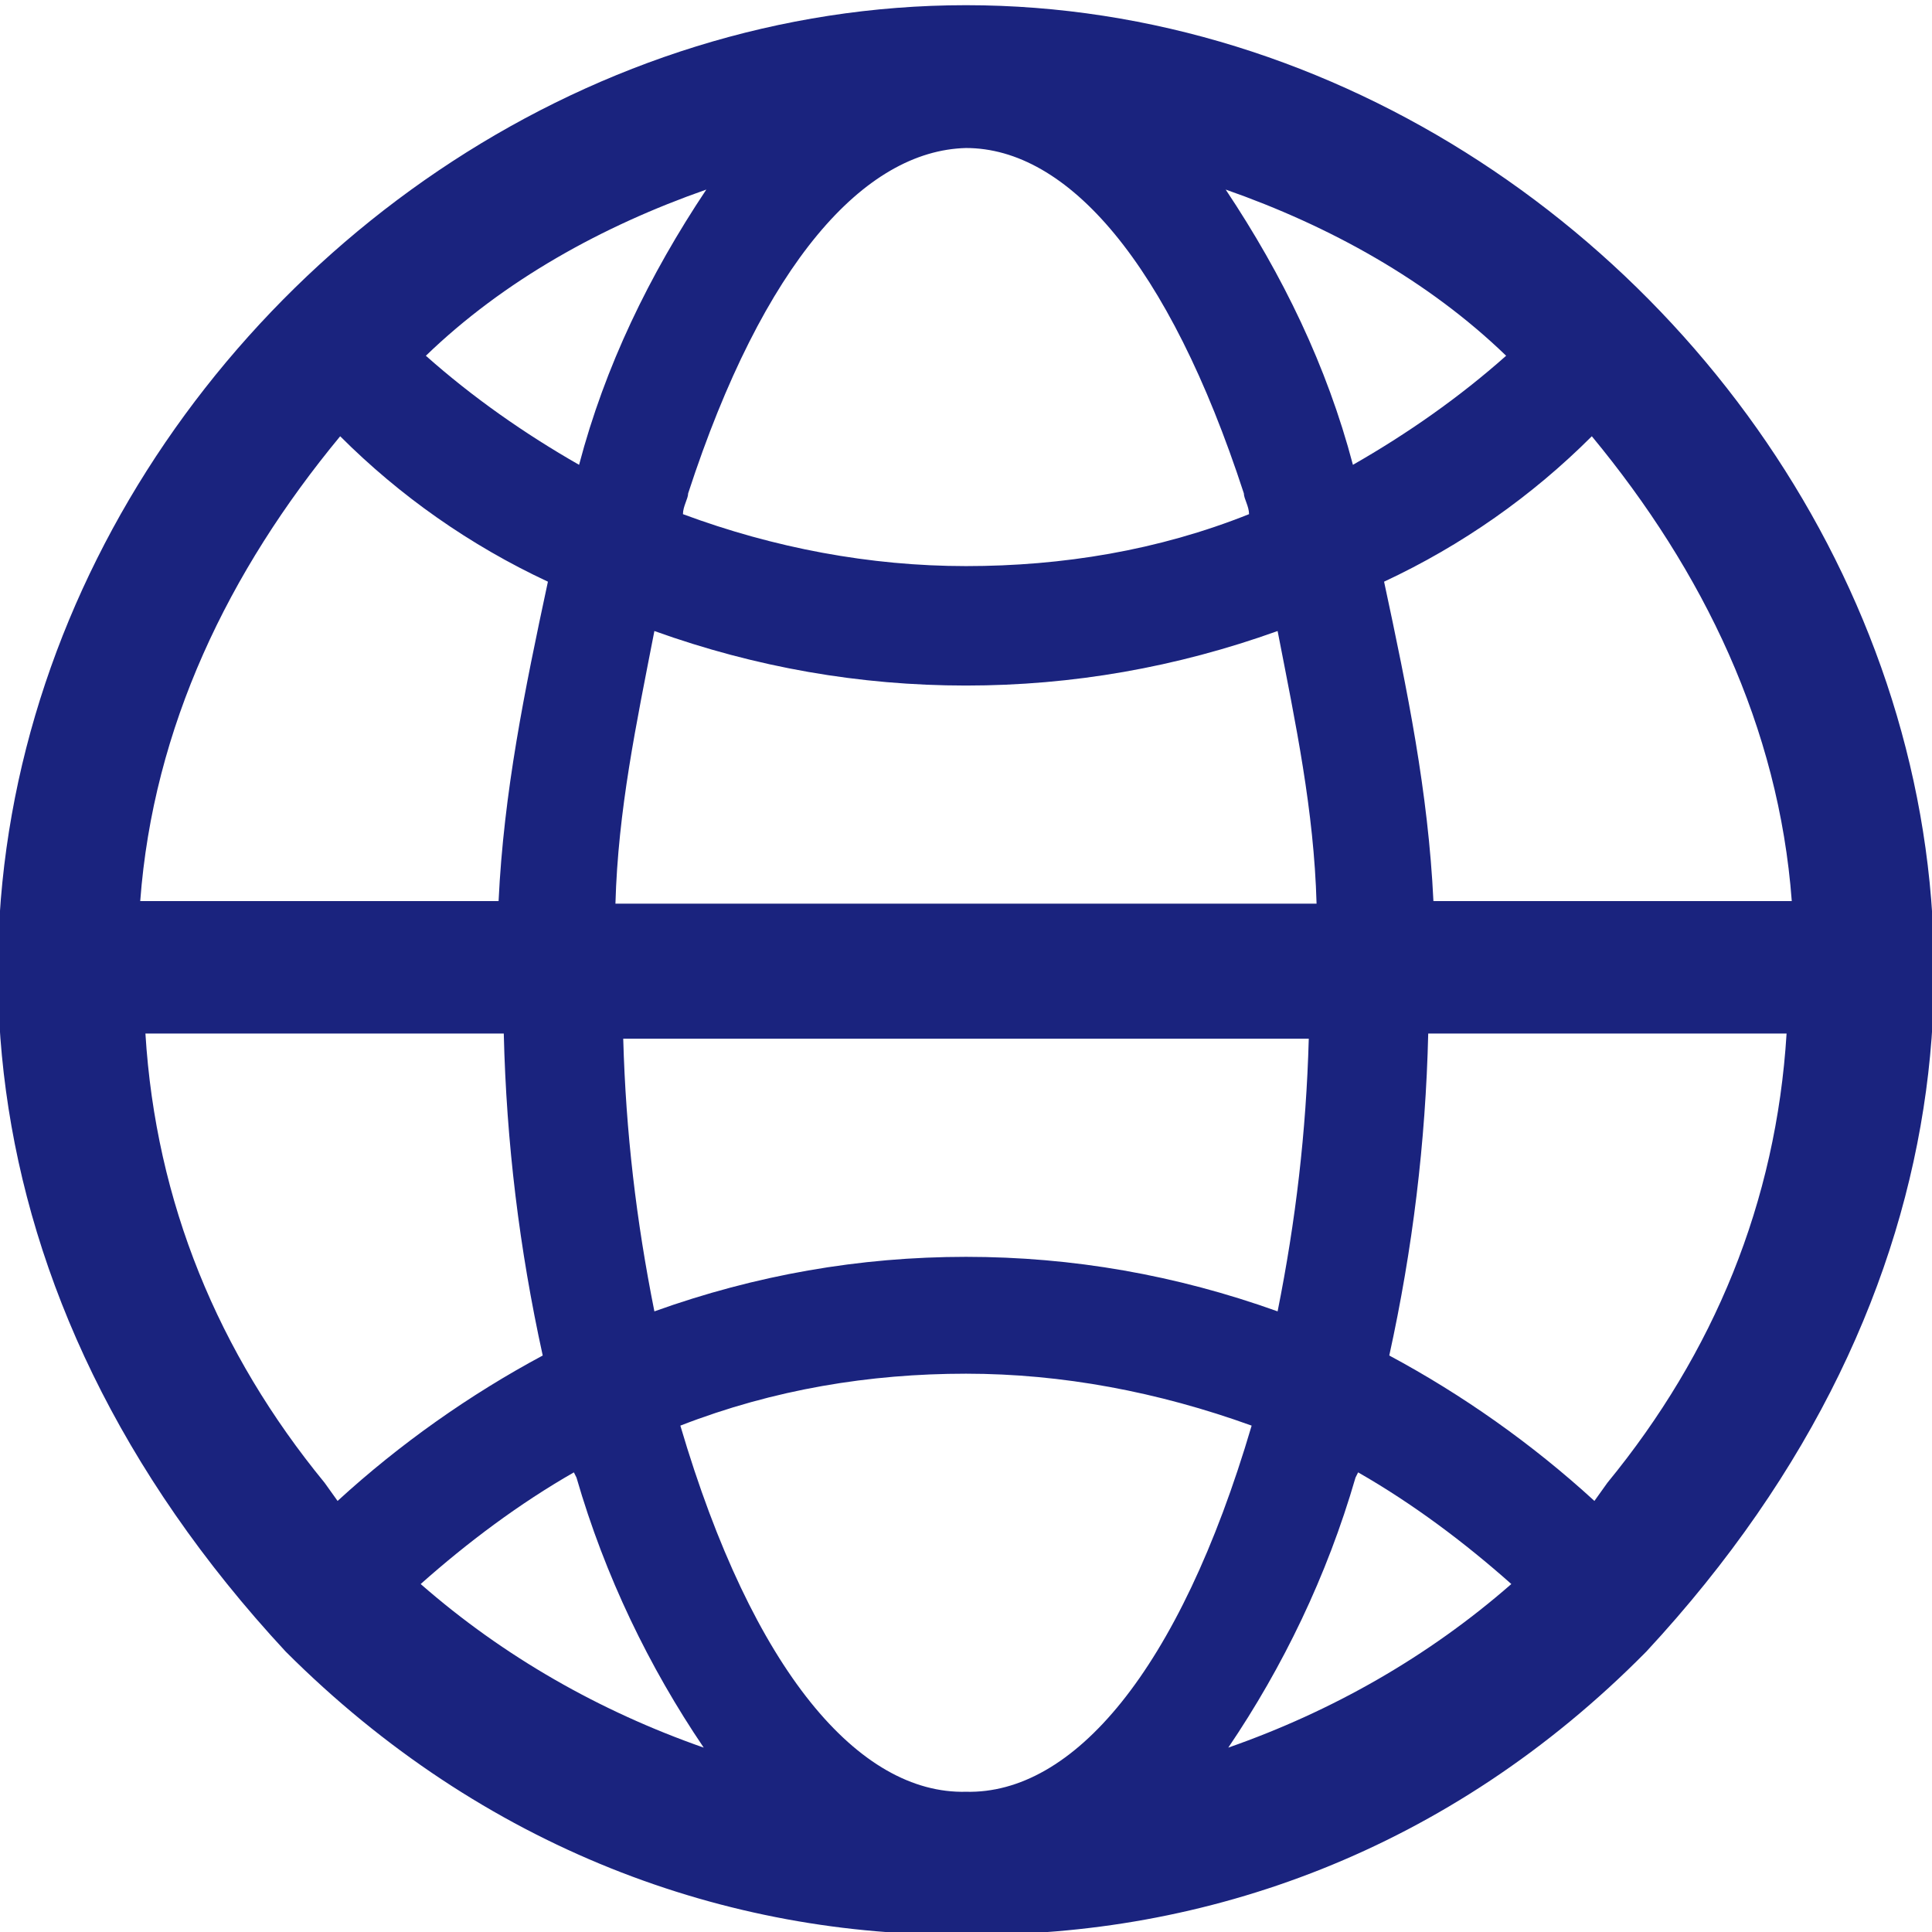
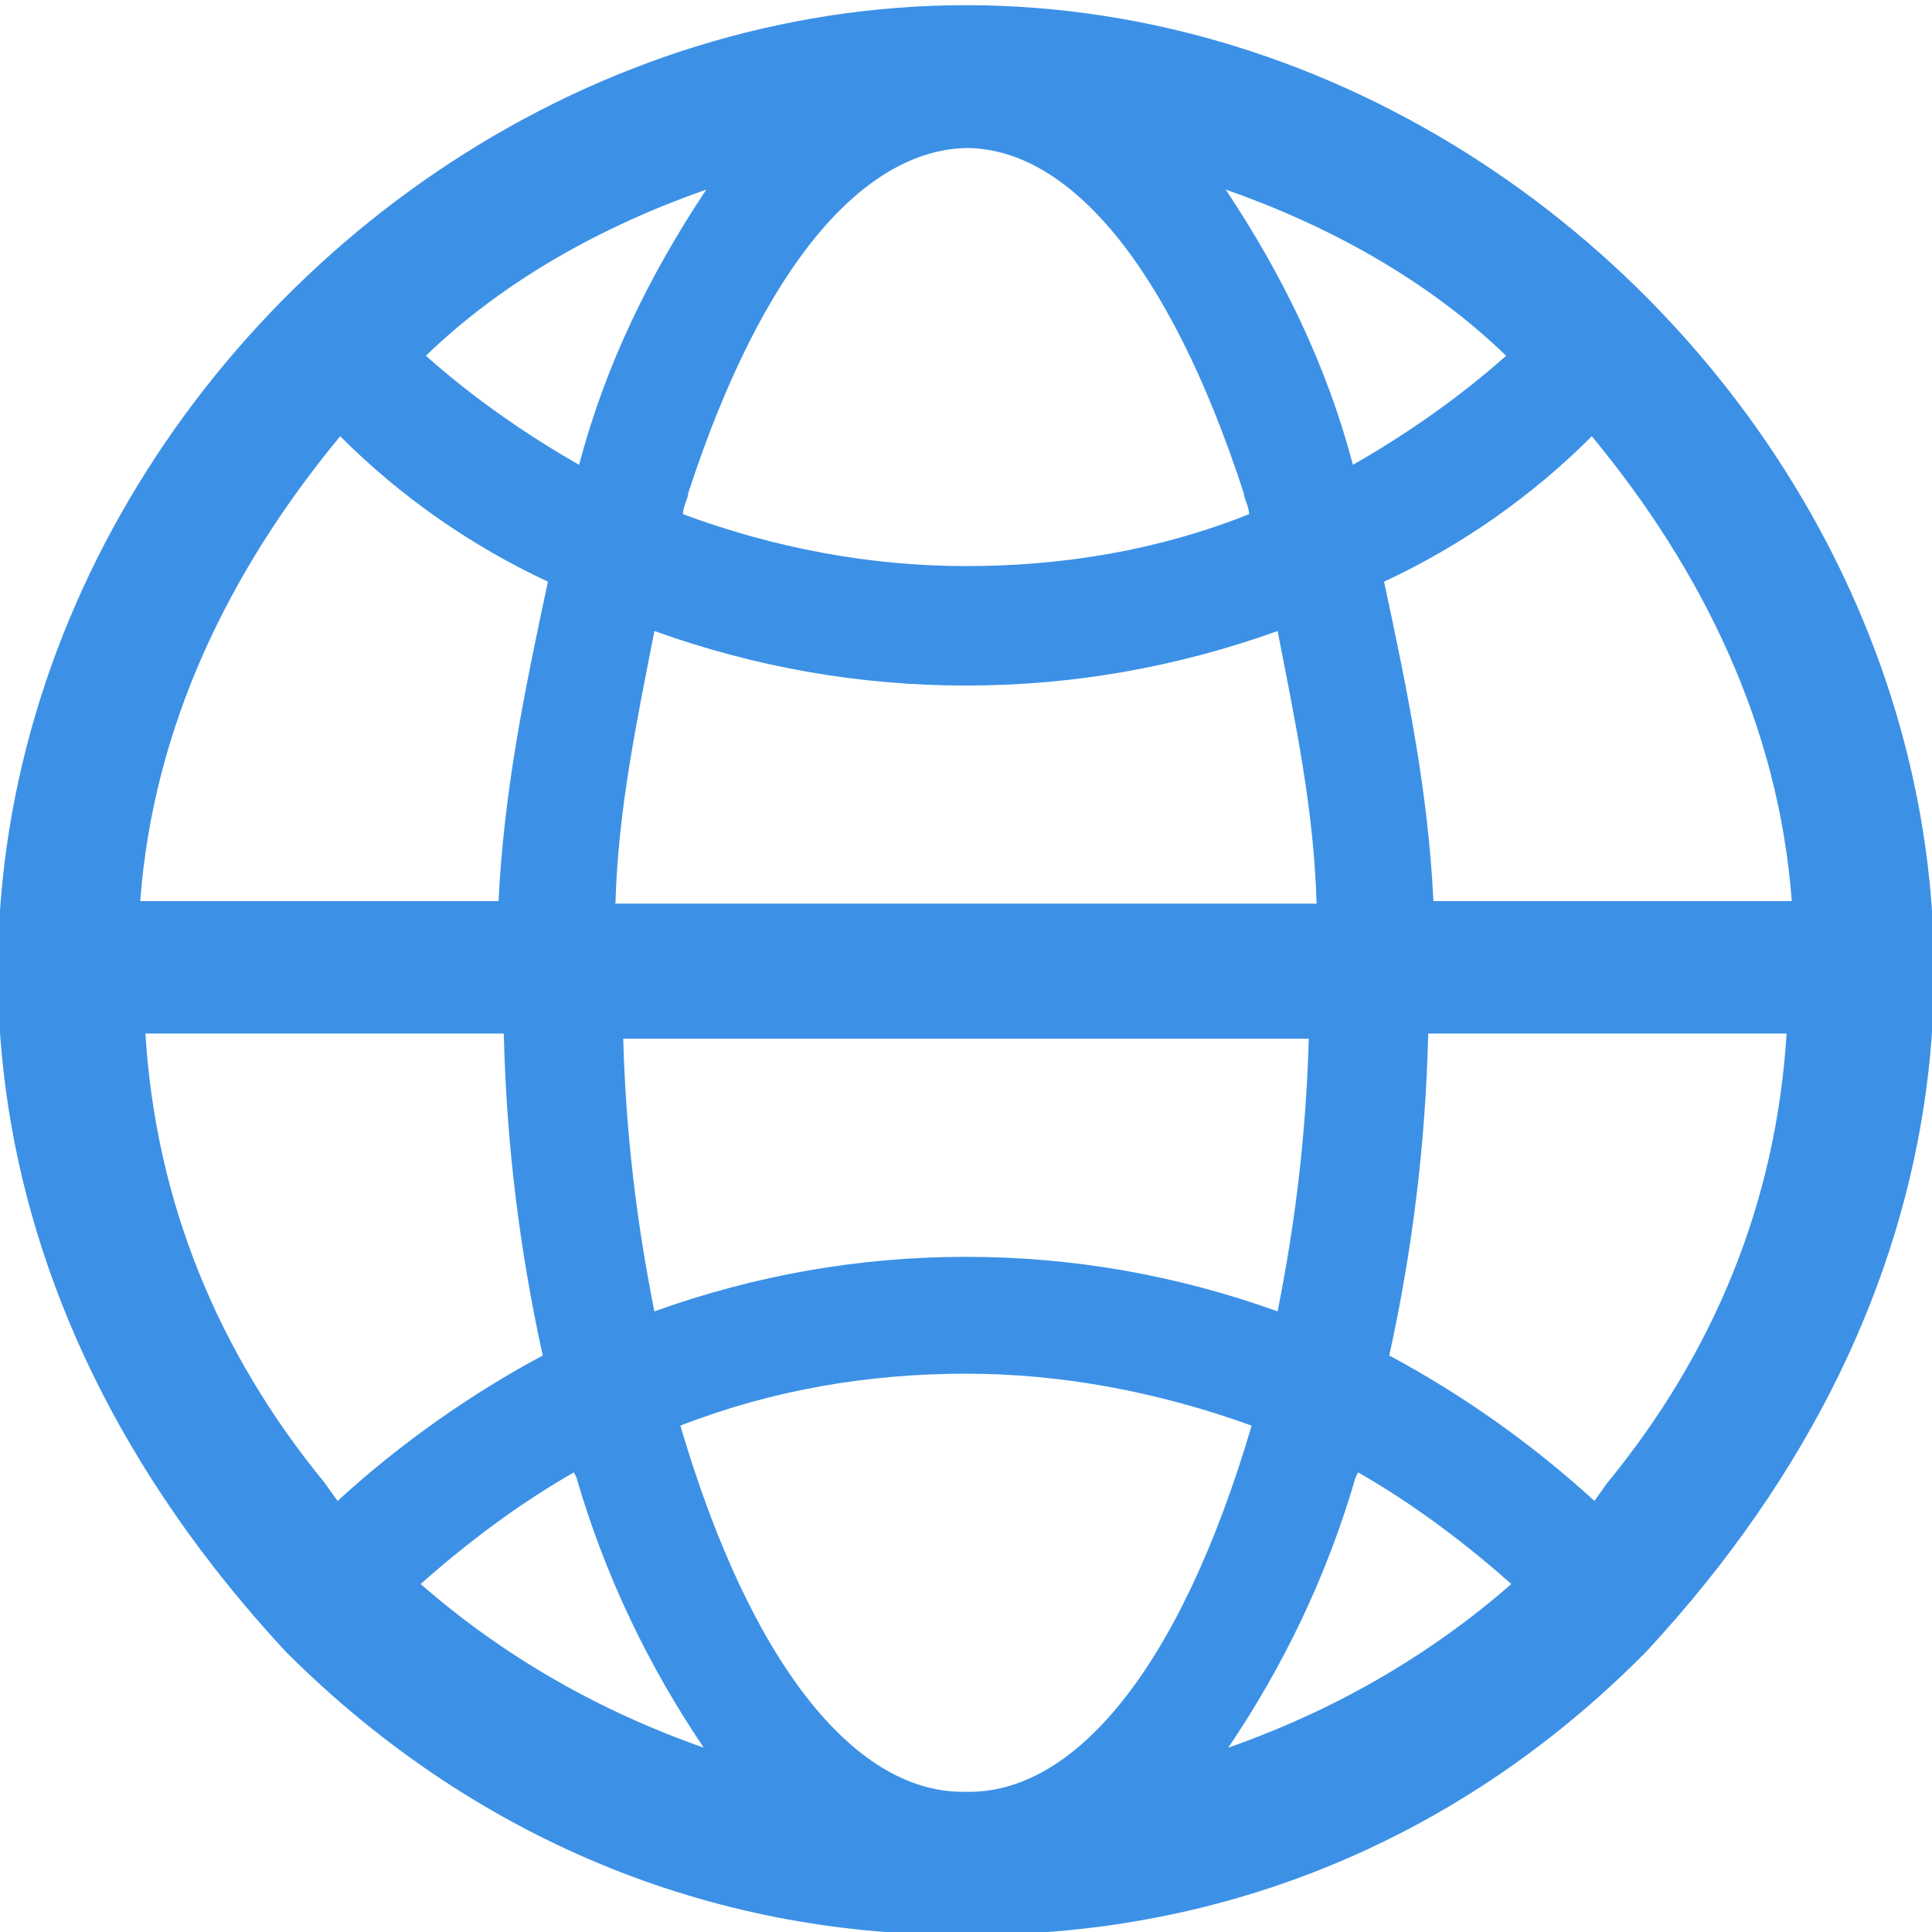
<svg xmlns="http://www.w3.org/2000/svg" width="24px" height="24px" version="1.1" id="Layer_1" x="0px" y="0px" viewBox="0 0 74.4 74.4" style="enable-background:new 0 0 74.4 74.4;" xml:space="preserve" preserveAspectRatio="xMinYMid meet">
-   <path d="M37.2,0.2C8.6,0.2-14.7,35.9,11,63.6c7.6,7.6,17,11,26.2,10.9c9.2,0.1,18.6-3.2,26.2-10.9  C89.1,35.9,65.8,0.2,37.2,0.2z M69,34.7H55.2c-0.2-4.2-1-8.1-1.9-12.3c3-1.4,5.7-3.3,8-5.6C65.6,22,68.5,28,69,34.7z M58,13.7  c-1.8,1.6-3.8,3-5.9,4.2c-1-3.8-2.7-7.3-4.9-10.6C51.2,8.7,55,10.8,58,13.7z M37.2,34.8H23.7c0.1-3.6,0.8-6.9,1.5-10.5  c3.9,1.4,7.9,2.1,12,2.1c4.1,0,8.1-0.7,12-2.1c0.7,3.6,1.4,6.9,1.5,10.5H37.2z M50.4,40c-0.1,3.6-0.5,7-1.2,10.5  c-3.9-1.4-7.9-2.1-12-2.1c-4.1,0-8.1,0.7-12,2.1C24.5,47,24.1,43.6,24,40h13.2H50.4z M37.2,5.7c3.9,0,7.8,4.4,10.7,13.3  c0,0.2,0.2,0.5,0.2,0.8c-3.5,1.4-7.2,2-10.9,2s-7.4-0.7-10.9-2c0-0.3,0.2-0.6,0.2-0.8C29.4,10.1,33.3,5.8,37.2,5.7z M27.2,7.3  c-2.2,3.3-3.9,6.8-4.9,10.6c-2.1-1.2-4.1-2.6-5.9-4.2C19.4,10.8,23.2,8.7,27.2,7.3z M13.1,16.8c2.3,2.3,5,4.2,8,5.6  c-0.9,4.2-1.7,8.1-1.9,12.3H5.4C5.9,28,8.8,22,13.1,16.8z M12.5,57.1c-4.1-5-6.5-10.8-6.9-17.3h13.8c0.1,4.2,0.6,8.3,1.5,12.4  c-2.8,1.5-5.5,3.4-7.9,5.6L12.5,57.1z M16.2,61c1.8-1.6,3.8-3.1,5.9-4.3l0.1,0.2c1.1,3.8,2.8,7.3,4.9,10.4  C23.1,65.9,19.4,63.8,16.2,61z M37.2,69c-4.1,0.1-8.2-4.6-11-14.1c3.6-1.4,7.3-2,11-2c3.7,0,7.4,0.7,11,2  C45.4,64.4,41.3,69.1,37.2,69z M47.3,67.3c2.1-3.1,3.8-6.6,4.9-10.4l0.1-0.2c2.1,1.2,4.1,2.7,5.9,4.3C55,63.8,51.3,65.9,47.3,67.3z   M61.9,57.1l-0.5,0.7c-2.4-2.2-5.1-4.1-7.9-5.6c0.9-4.1,1.4-8.2,1.5-12.4h13.8C68.4,46.3,66,52.1,61.9,57.1z" fill="#1a237e" />
+   <path d="M37.2,0.2C8.6,0.2-14.7,35.9,11,63.6c7.6,7.6,17,11,26.2,10.9c9.2,0.1,18.6-3.2,26.2-10.9  C89.1,35.9,65.8,0.2,37.2,0.2z M69,34.7H55.2c-0.2-4.2-1-8.1-1.9-12.3c3-1.4,5.7-3.3,8-5.6C65.6,22,68.5,28,69,34.7z M58,13.7  c-1.8,1.6-3.8,3-5.9,4.2c-1-3.8-2.7-7.3-4.9-10.6C51.2,8.7,55,10.8,58,13.7z M37.2,34.8H23.7c0.1-3.6,0.8-6.9,1.5-10.5  c3.9,1.4,7.9,2.1,12,2.1c4.1,0,8.1-0.7,12-2.1c0.7,3.6,1.4,6.9,1.5,10.5H37.2z M50.4,40c-0.1,3.6-0.5,7-1.2,10.5  c-3.9-1.4-7.9-2.1-12-2.1c-4.1,0-8.1,0.7-12,2.1C24.5,47,24.1,43.6,24,40h13.2H50.4z M37.2,5.7c3.9,0,7.8,4.4,10.7,13.3  c0,0.2,0.2,0.5,0.2,0.8c-3.5,1.4-7.2,2-10.9,2s-7.4-0.7-10.9-2c0-0.3,0.2-0.6,0.2-0.8C29.4,10.1,33.3,5.8,37.2,5.7z M27.2,7.3  c-2.2,3.3-3.9,6.8-4.9,10.6c-2.1-1.2-4.1-2.6-5.9-4.2C19.4,10.8,23.2,8.7,27.2,7.3z M13.1,16.8c2.3,2.3,5,4.2,8,5.6  c-0.9,4.2-1.7,8.1-1.9,12.3H5.4C5.9,28,8.8,22,13.1,16.8z M12.5,57.1c-4.1-5-6.5-10.8-6.9-17.3h13.8c0.1,4.2,0.6,8.3,1.5,12.4  c-2.8,1.5-5.5,3.4-7.9,5.6L12.5,57.1z M16.2,61c1.8-1.6,3.8-3.1,5.9-4.3l0.1,0.2c1.1,3.8,2.8,7.3,4.9,10.4  C23.1,65.9,19.4,63.8,16.2,61z M37.2,69c-4.1,0.1-8.2-4.6-11-14.1c3.6-1.4,7.3-2,11-2c3.7,0,7.4,0.7,11,2  C45.4,64.4,41.3,69.1,37.2,69z M47.3,67.3c2.1-3.1,3.8-6.6,4.9-10.4l0.1-0.2c2.1,1.2,4.1,2.7,5.9,4.3C55,63.8,51.3,65.9,47.3,67.3z   M61.9,57.1l-0.5,0.7c-2.4-2.2-5.1-4.1-7.9-5.6c0.9-4.1,1.4-8.2,1.5-12.4h13.8C68.4,46.3,66,52.1,61.9,57.1z" fill="#3c91e6" />
</svg>
